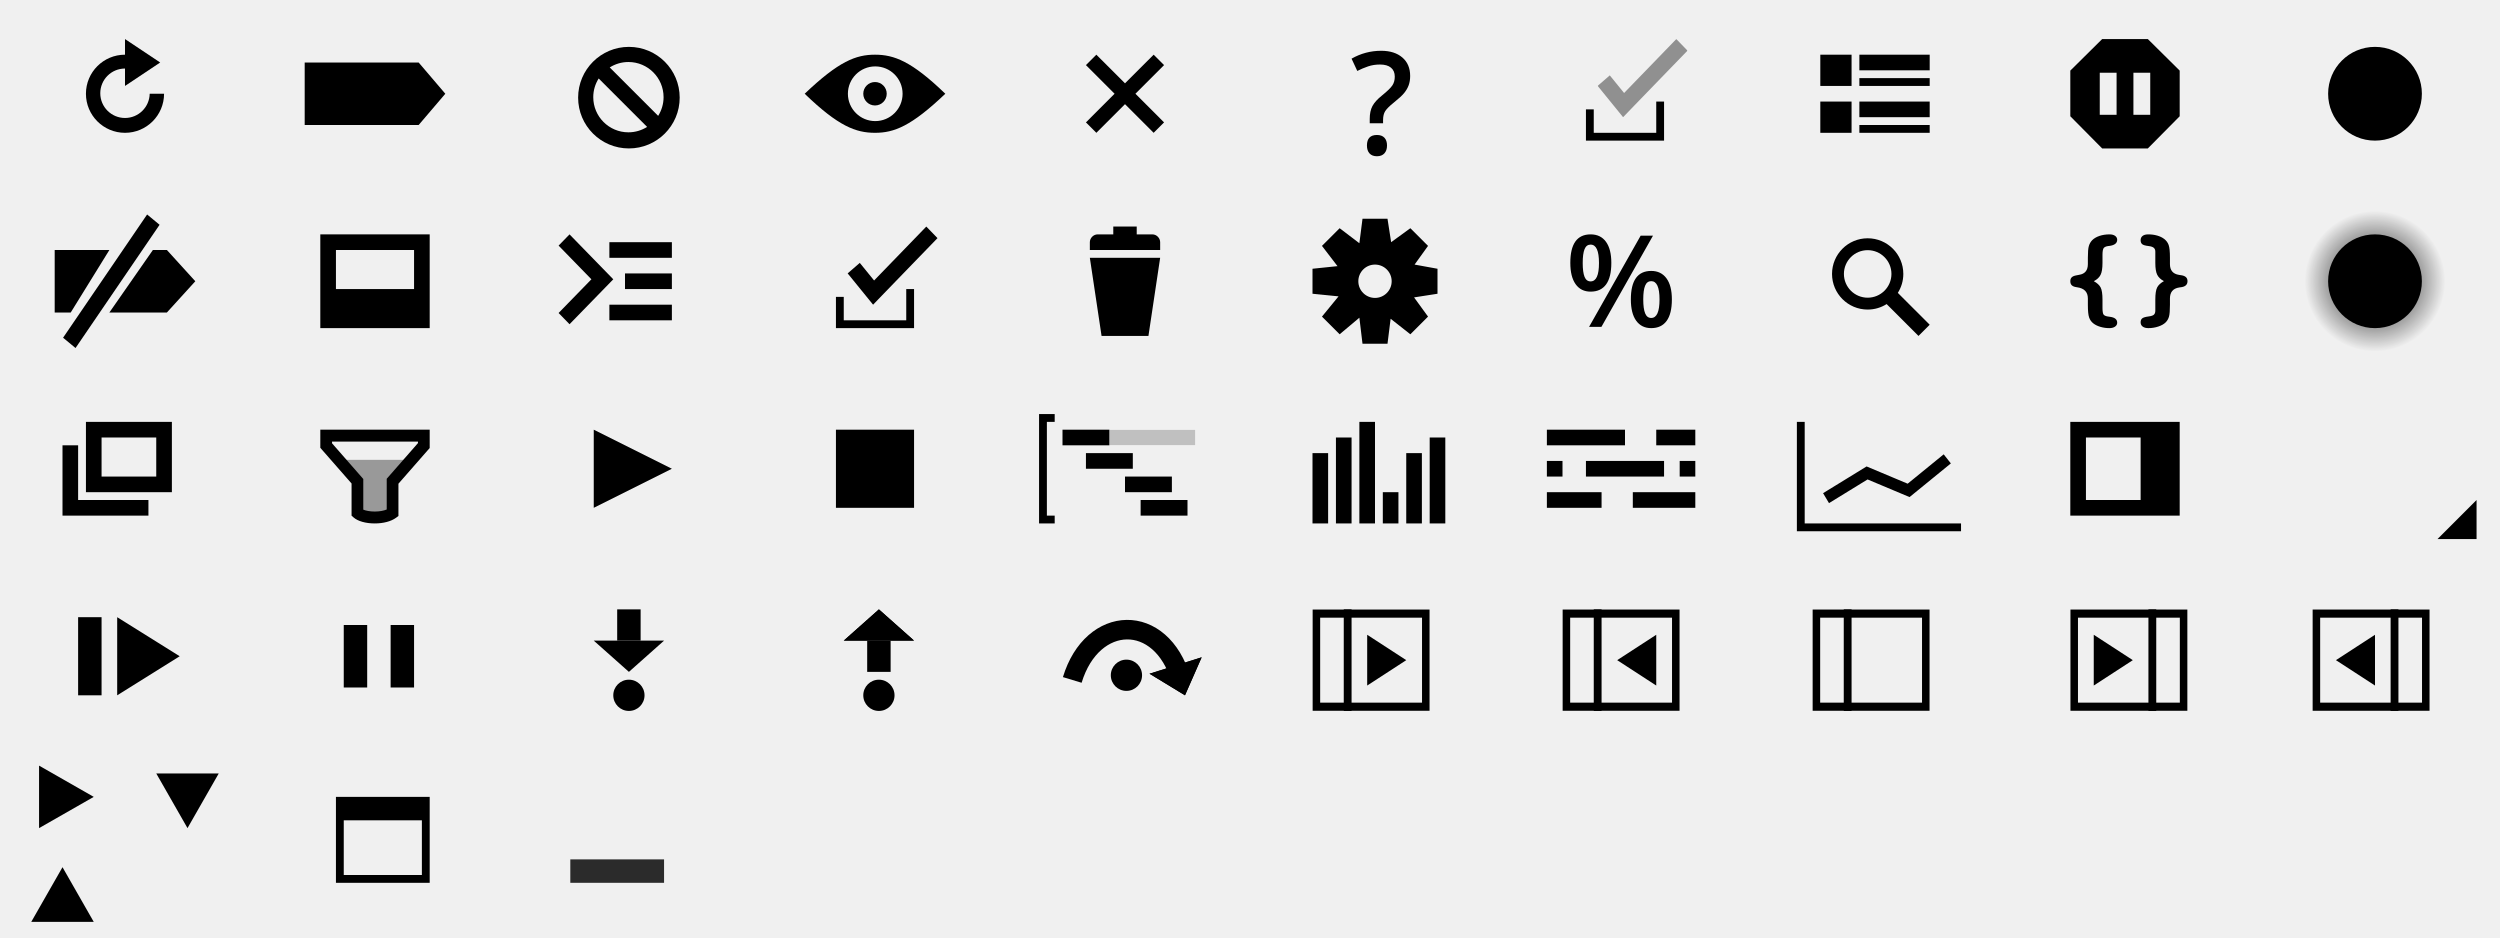
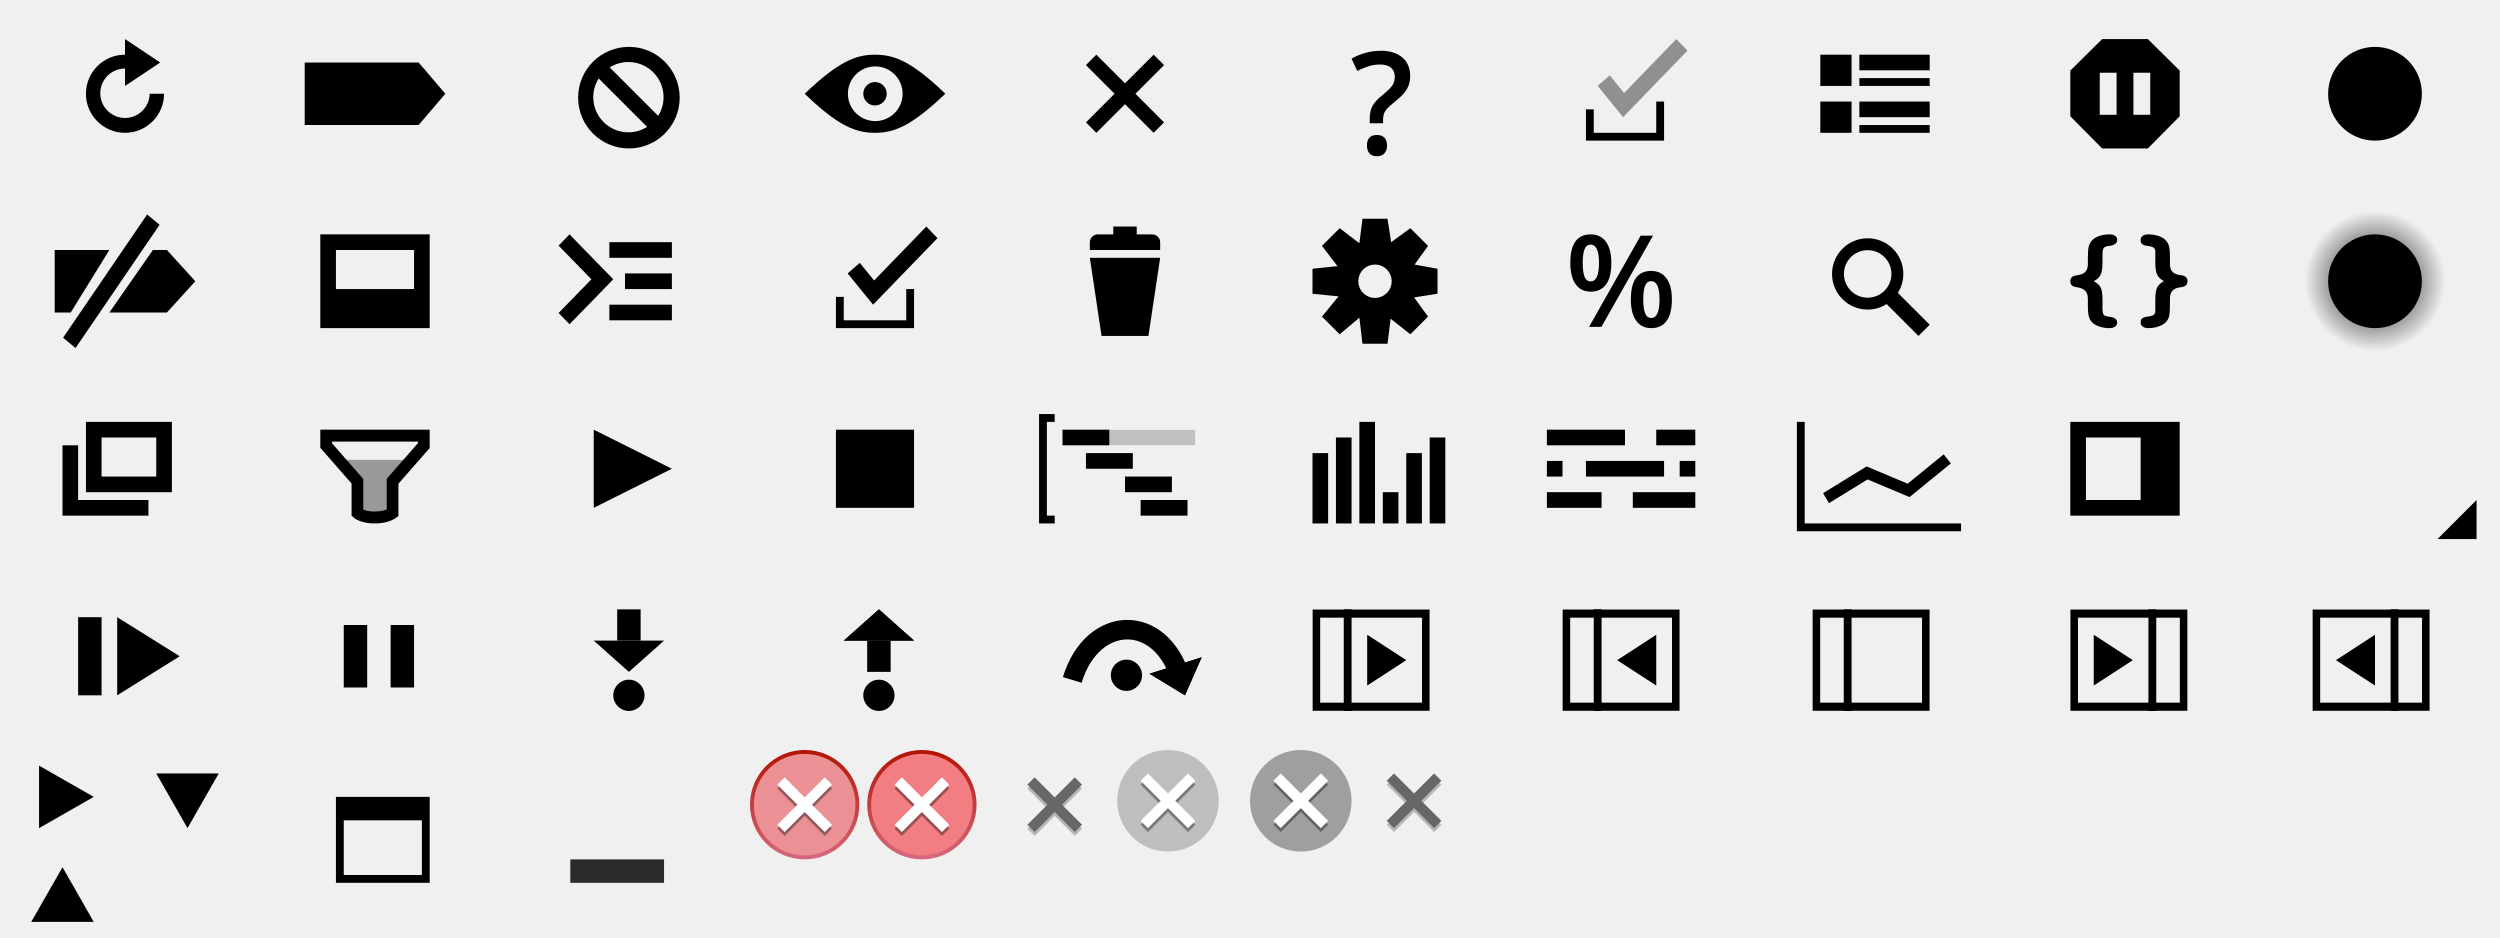
<svg xmlns="http://www.w3.org/2000/svg" xmlns:xlink="http://www.w3.org/1999/xlink" height="120" id="svg2" version="1.1" width="320" xml:space="preserve">
  <defs id="defs6">
+     <linearGradient id="linearGradient5093">
+       <stop style="stop-color:#000000;stop-opacity:1;" offset="0" id="stop5095" />
+       <stop style="stop-color:#5c5c5c;stop-opacity:1;" offset="1" id="stop5097" />
+     </linearGradient>
+     <linearGradient id="linearGradient5083">
+       <stop style="stop-color:#000000;stop-opacity:1;" offset="0" id="stop5085" />
+       <stop style="stop-color:#929292;stop-opacity:1;" offset="1" id="stop5087" />
+     </linearGradient>
+     <linearGradient id="linearGradient4925">
+       <stop style="stop-color:#ac1f10;stop-opacity:1;" offset="0" id="stop4927" />
+       <stop style="stop-color:#f48f84;stop-opacity:1;" offset="1" id="stop4929" />
+     </linearGradient>
+     <linearGradient id="linearGradient4827">
+       <stop id="stop4829" offset="0" style="stop-color:#d7687d;stop-opacity:1;" />
+       <stop id="stop4831" offset="1" style="stop-color:#b21402;stop-opacity:1;" />
+     </linearGradient>
+     <linearGradient id="linearGradient4643">
+       <stop style="stop-color:#d76f7d;stop-opacity:1;" offset="0" id="stop4645" />
+       <stop style="stop-color:#b21402;stop-opacity:1;" offset="1" id="stop4647" />
+     </linearGradient>
    <mask id="mask16" />
    <clipPath id="clipPath26">
      <path d="M 0,560 960,560 960,0 0,0 0,560 z" id="path28" />
    </clipPath>
    <clipPath id="clipPath34">
      <path d="m 160,296 16.125,0 0,-14 -16.125,0 0,14 z" id="path36" />
    </clipPath>
    <clipPath id="clipPath50">
      <path d="m 358,303 22,0 0,-4 -22,0 0,4 z" id="path52" />
    </clipPath>
    <clipPath id="clipPath64">
      <path d="m 484.867,399.559 22.705,0 0,-19.118 -22.705,0 0,19.118 z" id="path66" />
    </clipPath>
    <clipPath id="clipPath96">
      <path d="M 0,560 960,560 960,0 0,0 0,560 z" id="path98" />
    </clipPath>
    <clipPath id="clipPath200">
      <path d="m 662,341 c 0,-9.941 8.059,-18 18,-18 l 0,0 c 9.942,0 18,8.059 18,18 l 0,0 c 0,9.941 -8.058,18 -18,18 l 0,0 c -9.941,0 -18,-8.059 -18,-18" id="path202" />
    </clipPath>
    <radialGradient cx="0" cy="0" fx="0" fy="0" gradientTransform="matrix(17.9996,0,0,-17.9996,680,340.9995)" gradientUnits="userSpaceOnUse" id="radialGradient208" r="1" spreadMethod="pad">
      <stop id="stop210" offset="0" style="stop-color:#000000;stop-opacity:1" />
      <stop id="stop212" offset="1" style="stop-color:#000000;stop-opacity:0" />
    </radialGradient>
    <clipPath id="clipPath220">
      <path d="M 0,560 960,560 960,0 0,0 0,560 z" id="path222" />
    </clipPath>
    <radialGradient xlink:href="#radialGradient208" id="radialGradient3862" gradientUnits="userSpaceOnUse" gradientTransform="matrix(17.9996,0,0,-17.9996,680,340.9995)" spreadMethod="pad" cx="0" cy="0" fx="0" fy="0" r="1" />
    <radialGradient xlink:href="#radialGradient208" id="radialGradient6632" gradientUnits="userSpaceOnUse" gradientTransform="matrix(17.9996,0,0,-17.9996,680,340.9995)" spreadMethod="pad" cx="0" cy="0" fx="0" fy="0" r="1" />
    <radialGradient xlink:href="#radialGradient208" id="radialGradient6811" gradientUnits="userSpaceOnUse" gradientTransform="matrix(17.9996,0,0,-17.9996,680,340.9995)" spreadMethod="pad" cx="0" cy="0" fx="0" fy="0" r="1" />
+     <linearGradient xlink:href="#linearGradient4643" id="linearGradient4671" x1="0" y1="0" x2="24" y2="0" gradientUnits="userSpaceOnUse" gradientTransform="matrix(-1,0,0,-1,24,0)" />
+     <linearGradient xlink:href="#linearGradient4643" id="linearGradient4759" gradientUnits="userSpaceOnUse" gradientTransform="matrix(-1,0,0,-1,24,0)" x1="0" y1="0" x2="24" y2="0" />
+     <linearGradient xlink:href="#linearGradient4643" id="linearGradient4769" gradientUnits="userSpaceOnUse" gradientTransform="matrix(-1,0,0,-1,24,0)" x1="0" y1="0" x2="24" y2="0" />
+     <linearGradient xlink:href="#linearGradient4643" id="linearGradient4785" gradientUnits="userSpaceOnUse" gradientTransform="matrix(-1,0,0,-1,24,0)" x1="0" y1="0" x2="24" y2="0" />
+     <linearGradient xlink:href="#linearGradient4643" id="linearGradient4807" gradientUnits="userSpaceOnUse" gradientTransform="matrix(-1,0,0,-1,24,0)" x1="0" y1="0" x2="24" y2="0" />
+     <linearGradient xlink:href="#linearGradient4827" id="linearGradient4825" gradientUnits="userSpaceOnUse" gradientTransform="matrix(-1,0,0,-1,24,0)" x1="0" y1="0" x2="24" y2="0" />
+     <linearGradient xlink:href="#linearGradient4643" id="linearGradient4833" gradientUnits="userSpaceOnUse" gradientTransform="matrix(-1,0,0,-1,24,0)" x1="0" y1="0" x2="24" y2="0" />
+     <linearGradient xlink:href="#linearGradient4827" id="linearGradient4857" gradientUnits="userSpaceOnUse" gradientTransform="matrix(-1,0,0,-1,24,0)" x1="0" y1="0" x2="24" y2="0" />
+     <linearGradient xlink:href="#linearGradient4827" id="linearGradient4890" gradientUnits="userSpaceOnUse" gradientTransform="matrix(-1,0,0,-1,24,0)" x1="0" y1="0" x2="24" y2="0" />
+     <linearGradient xlink:href="#linearGradient4643" id="linearGradient4915" gradientUnits="userSpaceOnUse" gradientTransform="matrix(-1,0,0,-1,24,0)" x1="0" y1="0" x2="24" y2="0" />
+     <linearGradient xlink:href="#linearGradient4925" id="linearGradient4931" x1="0" y1="0" x2="24" y2="0" gradientUnits="userSpaceOnUse" />
+     <linearGradient xlink:href="#linearGradient4827" id="linearGradient4965" gradientUnits="userSpaceOnUse" gradientTransform="matrix(0,-0.5833333,-0.5833333,0,120,111)" x1="0" y1="0" x2="24" y2="0" />
+     <linearGradient xlink:href="#linearGradient4827" id="linearGradient4967" gradientUnits="userSpaceOnUse" gradientTransform="matrix(0,-0.5833333,-0.5833333,0,120,111)" x1="0" y1="0" x2="24" y2="0" />
+     <linearGradient xlink:href="#linearGradient4827" id="linearGradient5008" gradientUnits="userSpaceOnUse" gradientTransform="matrix(0,-0.5833333,-0.5833333,0,120,111)" x1="0" y1="0" x2="24" y2="0" />
+     <linearGradient xlink:href="#linearGradient4827" id="linearGradient5049" gradientUnits="userSpaceOnUse" gradientTransform="matrix(0,-0.5833333,-0.5833333,0,120,111)" x1="0" y1="0" x2="24" y2="0" />
+     <linearGradient xlink:href="#linearGradient5083" id="linearGradient5089" x1="113" y1="104" x2="127" y2="104" gradientUnits="userSpaceOnUse" />
+     <linearGradient xlink:href="#linearGradient5083" id="linearGradient5091" gradientUnits="userSpaceOnUse" x1="113" y1="104" x2="127" y2="104" />
+     <linearGradient xlink:href="#linearGradient5093" id="linearGradient5099" x1="113" y1="104" x2="127" y2="104" gradientUnits="userSpaceOnUse" />
+     <linearGradient xlink:href="#linearGradient5093" id="linearGradient5101" gradientUnits="userSpaceOnUse" x1="113" y1="104" x2="127" y2="104" />
+     <linearGradient xlink:href="#linearGradient4827" id="linearGradient5103" gradientUnits="userSpaceOnUse" gradientTransform="matrix(0,-0.5833333,-0.5833333,0,120,111)" x1="0" y1="0" x2="24" y2="0" />
+     <linearGradient xlink:href="#linearGradient4827" id="linearGradient5127" gradientUnits="userSpaceOnUse" gradientTransform="matrix(0,-0.5833333,-0.5833333,0,120,111)" x1="0" y1="0" x2="24" y2="0" />
  </defs>
  <g id="layer1" style="display:inline" transform="translate(0,-580)" />
  <g id="g12" transform="matrix(0.5002819,0,0,-0.5104134,-36.6808,258.1623)">
    <g transform="matrix(639.9198,0,0,143.982,72.03915,269.0097)" id="g14" />
  </g>
  <g id="g30" transform="matrix(0.5002819,0,0,-0.5104134,-36.01383,209.9123)">
    <g id="g32" />
    <g id="g38">
      <g style="opacity:0.5" id="g40" clip-path="url(#clipPath34)">
        <g transform="translate(160,296)" id="g42">
          <path style="fill:#424242;fill-opacity:1;fill-rule:nonzero;stroke:none" id="path44" d="m 0,0 4,-5 0,-9 8,0 0,9 4.125,5 L 0,0 z" />
        </g>
      </g>
    </g>
  </g>
  <g id="g60" transform="matrix(0.5065009,0,0,-0.5230946,-41.08555,214.0068)">
    <g id="g62" />
    <g id="g68">
      <g style="opacity:0.4" id="g70" clip-path="url(#clipPath64)">
        <g transform="translate(491.5488,386.3623)" id="g72">
          <path style="fill:#000000;fill-opacity:1;fill-rule:nonzero;stroke:none" id="path74" d="M 0,0 -3.618,4.311 -6.682,1.739 -0.254,-5.921 2.58,-3.076 16.023,10.367 13.195,13.196 0,0 z" />
        </g>
      </g>
    </g>
  </g>
  <path d="M 57,12 53.588,8 39,8 l 0,8 14.588,0" id="path78" style="fill:#000000;fill-opacity:1;fill-rule:nonzero;stroke:none" />
  <path d="M 25,36 21.362,32 19.57,32 14,40 21.362,40 25,36 z" id="path82" style="fill:#000000;fill-opacity:1;fill-rule:nonzero;stroke:none" />
  <path d="M 7,32 7,40 9.053,40 14,32 7,32 z" id="path86" style="fill:#000000;fill-opacity:1;fill-rule:nonzero;stroke:none" />
  <path d="M 9.668,44.547 8.074,43.228 18.831,27.453 20.426,28.772 9.668,44.547 z" id="path90" style="fill:#000000;fill-opacity:1;fill-rule:nonzero;stroke:none" />
  <g transform="matrix(0.5063291,0,0,-0.5063291,16,15.10127)" id="g100">
    <path style="fill:#000000;fill-opacity:1;fill-rule:nonzero;stroke:none" id="path102" d="m 0,0 c -3.452,0 -6.25,2.798 -6.25,6.25 0,3.452 2.798,6.25 6.25,6.25 L 0,16 c -5.454,0 -9.875,-4.421 -9.875,-9.875 0,-5.454 4.421,-9.875 9.875,-9.875 5.454,0 9.875,4.421 9.875,9.875 l -3.631,0 C 6.176,2.731 3.41,0 0,0" />
  </g>
  <g transform="matrix(0.4931507,0,0,-0.5303633,16,5)" id="g104">
    <path style="fill:#000000;fill-opacity:1;fill-rule:nonzero;stroke:none" id="path106" d="M 0,0 9.125,-5.657 0,-11.313" />
  </g>
  <path style="fill:#000000;fill-opacity:1;fill-rule:nonzero;stroke:none" id="path108" d="m 53,37 -10,0 0,-5 10,0 0,5 z m -12,5 14,0 0,-12 -14,0 0,12 z" />
  <g transform="matrix(0.5,0,0,-0.5,10,57)" id="g110">
    <path style="fill:#000000;fill-opacity:1;fill-rule:nonzero;stroke:none" id="path112" d="m 0,0 -4,0 0,-14 0,-4 4,0 18,0 0,4 -18,0 0,14 z" />
  </g>
  <path style="fill:#000000;fill-opacity:1;fill-rule:nonzero;stroke:none" id="path114" d="m 13,56 7,0 0,5 -7,0 0,-5 z m 7,-2 -7,0 -2,0 0,2 0,5 0,2 2,0 7,0 2,0 0,-2 0,-5 0,-2 -2,0 z" />
  <path style="fill:#000000;fill-opacity:1;fill-rule:nonzero;stroke:none" id="path116" d="m 86,33 -8,0 0,-2 8,0 0,2 z" />
  <g transform="matrix(0.4949445,0,0,-0.5082423,71.5,31.43731)" id="g118">
    <path style="fill:#000000;fill-opacity:1;fill-rule:nonzero;stroke:none" id="path120" d="M 0,0 8.485,-8.485 0,-16.971 l 2.829,-2.828 8.485,8.485 2.829,2.829 -2.829,2.828 L 2.829,2.828 0,0 z" />
  </g>
  <path style="fill:#000000;fill-opacity:1;fill-rule:nonzero;stroke:none" id="path122" d="m 86,37 -6,0 0,-2 6,0 0,2 z" />
  <path style="fill:#000000;fill-opacity:1;fill-rule:nonzero;stroke:none" id="path124" d="m 86,41 -8,0 0,-2 8,0 0,2 z" />
  <g transform="matrix(0.5,0,0,-0.5,80.4375,16.9375)" id="g126">
    <path style="fill:#000000;fill-opacity:1;fill-rule:nonzero;stroke:none" id="path128" d="m 0,0 c -4.97,0 -9,4.03 -9,9 0,1.76 0.513,3.397 1.387,4.785 L 4.785,1.387 C 3.397,0.513 1.76,0 0,0 M 9,9 C 9,7.24 8.487,5.603 7.613,4.215 L -4.785,16.613 C -3.397,17.487 -1.76,18 0,18 4.97,18 9,13.97 9,9 M 0.125,21.875 c -7.18,0 -13,-5.82 -13,-13 0,-7.18 5.82,-13 13,-13 7.18,0 13,5.82 13,13 0,7.18 -5.82,13 -13,13" />
  </g>
  <path style="fill:#000000;fill-opacity:1;fill-rule:nonzero;stroke:none" id="path130" d="m 117,65 -10,0 0,-10 10,0 0,10 z" />
  <g transform="matrix(0.5,0,0,-0.5,116,37)" id="g132">
    <path style="fill:#000000;fill-opacity:1;fill-rule:nonzero;stroke:none" id="path134" d="m 0,0 0,-8 -16,0 0,6 -2,0 0,-6 0,-2 2,0 18,0 0,2 0,8 -2,0 z" />
  </g>
  <g transform="matrix(0.5064741,0,0,-0.5230946,111.8843,35.90276)" id="g136">
    <path style="fill:#000000;fill-opacity:1;fill-rule:nonzero;stroke:none" id="path138" d="m 0,0 -3.618,4.311 -3.064,-2.572 6.428,-7.66 2.835,2.845 13.443,13.443 -2.828,2.829 L 0,0 z" />
  </g>
  <g transform="matrix(0.471409,0,0,-0.471409,149,8.33314)" id="g140">
    <path style="fill:#000000;fill-opacity:1;fill-rule:nonzero;stroke:none" id="path142" d="M 0,0 -2.828,2.828 -10.606,-4.95 -18.385,2.828 -21.213,0 l 7.778,-7.778 -7.778,-7.779 2.828,-2.828 7.779,7.779 7.778,-7.779 L 0,-15.557 -7.778,-7.778 0,0 z" />
  </g>
  <g transform="matrix(0.5,0,0,-0.5075713,46.5,65.23466)" id="g144">
    <path style="fill:#000000;fill-opacity:1;fill-rule:nonzero;stroke:none" id="path146" d="m 0,0 c 0.639,-0.265 1.688,-0.478 2.933,-0.478 1.183,0 2.288,0.192 3.067,0.519 l 0,7.744 8,9 0,0.379 -22,0 0,-0.43 8,-9 L 0,0 z m 2.933,-3.478 c -2.31,0 -4.336,0.565 -5.42,1.512 L -3,-1.518 l 0,8.111 -8,9 0,4.571 28,0 0,-4.622 -8,-9 L 9,-1.601 8.381,-2.05 C 7.132,-2.958 5.146,-3.478 2.933,-3.478" />
  </g>
  <g transform="matrix(0.5263158,0,0,-0.5058169,86,60)" id="g148">
    <path style="fill:#000000;fill-opacity:1;fill-rule:nonzero;stroke:none" id="path150" d="m 0,0 -19,9.885 0,-19.77" />
  </g>
  <g id="g4283" transform="matrix(0.5,0,0,0.5,0,-1)">
    <g transform="matrix(1,0,0,-1,-74.00003,415)" id="g46">
      <g id="g48" />
      <g id="g54">
        <g clip-path="url(#clipPath50)" id="g56" style="opacity:0.2">
          <path d="m 380,299 -22,0 0,4 22,0 0,-4 z" id="path58" style="fill:#000000;fill-opacity:1;fill-rule:nonzero;stroke:none" />
        </g>
      </g>
    </g>
    <g id="g152" transform="matrix(1,0,0,-1,270,110)">
      <path d="m 0,0 0,2 -2,0 -2,0 0,-2 0,-24 0,-2 2,0 2,0 0,2 -2,0 0,24 2,0 z" id="path154" style="fill:#000000;fill-opacity:1;fill-rule:nonzero;stroke:none" />
    </g>
    <path d="M 284,116 272,116 l 0,-4 12,0 0,4 z" id="path156" style="fill:#000000;fill-opacity:1;fill-rule:nonzero;stroke:none" />
    <path d="M 290,122 278,122 l 0,-4 12,0 0,4 z" id="path158" style="fill:#000000;fill-opacity:1;fill-rule:nonzero;stroke:none" />
    <path d="m 300,128 -12,0 0,-4 12,0 0,4 z" id="path160" style="fill:#000000;fill-opacity:1;fill-rule:nonzero;stroke:none" />
    <path d="m 304,134 -12,0 0,-4 12,0 0,4 z" id="path162" style="fill:#000000;fill-opacity:1;fill-rule:nonzero;stroke:none" />
  </g>
  <g id="g4275" transform="scale(0.5,0.5)">
    <path d="M 340,134 336,134 l 0,-18 4,0 0,18 z" id="path164" style="fill:#000000;fill-opacity:1;fill-rule:nonzero;stroke:none" />
    <path d="m 346,134 -4,0 0,-22 4,0 0,22 z" id="path166" style="fill:#000000;fill-opacity:1;fill-rule:nonzero;stroke:none" />
    <path d="m 352,134 -4,0 0,-26 4,0 0,26 z" id="path168" style="fill:#000000;fill-opacity:1;fill-rule:nonzero;stroke:none" />
    <path d="m 358,134 -4,0 0,-8 4,0 0,8 z" id="path170" style="fill:#000000;fill-opacity:1;fill-rule:nonzero;stroke:none" />
    <path d="M 364,134 360,134 l 0,-18 4,0 0,18 z" id="path172" style="fill:#000000;fill-opacity:1;fill-rule:nonzero;stroke:none" />
    <path d="m 370,134 -4,0 0,-22 4,0 0,22 z" id="path174" style="fill:#000000;fill-opacity:1;fill-rule:nonzero;stroke:none" />
  </g>
  <g id="g4266" transform="scale(0.5,0.5)">
    <path d="m 416,114 -20,0 0,-4 20,0 0,4 z" id="path176" style="fill:#000000;fill-opacity:1;fill-rule:nonzero;stroke:none" />
    <path d="m 434,114 -10,0 0,-4 10,0 0,4 z" id="path178" style="fill:#000000;fill-opacity:1;fill-rule:nonzero;stroke:none" />
    <path d="m 400,122 -4,0 0,-4 4,0 0,4 z" id="path180" style="fill:#000000;fill-opacity:1;fill-rule:nonzero;stroke:none" />
    <path d="m 426,122 -20,0 0,-4 20,0 0,4 z" id="path182" style="fill:#000000;fill-opacity:1;fill-rule:nonzero;stroke:none" />
    <path d="m 434,122 -4,0 0,-4 4,0 0,4 z" id="path184" style="fill:#000000;fill-opacity:1;fill-rule:nonzero;stroke:none" />
    <path d="m 410,130 -14,0 0,-4 14,0 0,4 z" id="path186" style="fill:#000000;fill-opacity:1;fill-rule:nonzero;stroke:none" />
    <path d="m 434,130 -16,0 0,-4 16,0 0,4 z" id="path188" style="fill:#000000;fill-opacity:1;fill-rule:nonzero;stroke:none" />
  </g>
  <path style="fill:#000000;fill-opacity:1;fill-rule:nonzero;stroke:none" id="path190" d="m 274,64 -7,0 0,-8 7,0 0,8 z m -9,2 14,0 0,-12 -14,0 0,12 z" />
  <g transform="matrix(0.5,0,0,-0.5,298,12)" id="g192">
    <path style="fill:#000000;fill-opacity:1;fill-rule:nonzero;stroke:none" id="path194" d="m 0,0 c 0,-6.627 5.372,-12 12,-12 6.628,0 12,5.373 12,12 C 24,6.627 18.628,12 12,12 5.372,12 0,6.627 0,0" />
  </g>
  <g clip-path="url(#clipPath200)" id="g198" transform="matrix(0.5,0,0,-0.5,-36,206.5)" style="fill-rule:nonzero">
    <g id="g204" style="fill-rule:nonzero">
      <g id="g206" style="fill-rule:nonzero">
        <path d="m 662,341 c 0,-9.941 8.059,-18 18,-18 l 0,0 c 9.942,0 18,8.059 18,18 l 0,0 c 0,9.941 -8.058,18 -18,18 l 0,0 c -9.941,0 -18,-8.059 -18,-18" id="path214" style="fill:url(#radialGradient6811);fill-rule:nonzero;stroke:none" />
      </g>
    </g>
  </g>
  <g transform="matrix(0.5,0,0,-0.5,298,36)" id="g224">
    <path style="fill:#000000;fill-opacity:1;fill-rule:nonzero;stroke:none" id="path226" d="m 0,0 c 0,-6.627 5.372,-12 12,-12 6.628,0 12,5.373 12,12 C 24,6.627 18.628,12 12,12 5.372,12 0,6.627 0,0" />
  </g>
  <g transform="matrix(0.5069554,0,0,-0.5069554,239.0626,38.10433)" id="g228">
    <path style="fill:#000000;fill-opacity:1;fill-rule:nonzero;stroke:none" id="path230" d="m 0,0 c -3.313,0 -6,2.686 -6,6 0,3.314 2.687,6 6,6 C 3.313,12 6,9.314 6,6 6,2.686 3.313,0 0,0 M 15.657,-6.829 7.613,1.215 C 8.487,2.603 9,4.24 9,6 c 0,4.971 -4.029,9 -9,9 -4.971,0 -9,-4.029 -9,-9 0,-4.971 4.029,-9 9,-9 1.761,0 3.397,0.513 4.785,1.387 l 8.043,-8.044 2.829,2.828 z" />
  </g>
  <g transform="matrix(0.4887471,0,0,-0.4965204,233.7329,63.76329)" id="g232">
    <path style="fill:none;stroke:#000000;stroke-width:3;stroke-linecap:butt;stroke-linejoin:miter;stroke-miterlimit:10;stroke-opacity:1;stroke-dasharray:none" id="path234" d="M 0,0 10.75,6.5 21.625,2 31.75,10.125" />
  </g>
  <g transform="matrix(0.5002819,0,0,-0.5,231.0006,67)" id="g236">
    <path style="fill:#000000;fill-opacity:1;fill-rule:nonzero;stroke:none" id="path238" d="m 0,0 0,26 -2,0 0,-28 1,0 1,0 40,0 0,2 -40,0 z" />
  </g>
  <g id="g4258" transform="scale(0.5,0.5)">
    <path d="m 474,22 -8,0 0,-8 8,0 0,8 z" id="path240" style="fill:#000000;fill-opacity:1;fill-rule:nonzero;stroke:none" />
    <path d="m 494,18 -18,0 0,-4 18,0 0,4 z" id="path242" style="fill:#000000;fill-opacity:1;fill-rule:nonzero;stroke:none" />
    <path d="m 494,22 -18,0 0,-2 18,0 0,2 z" id="path244" style="fill:#000000;fill-opacity:1;fill-rule:nonzero;stroke:none" />
    <path d="m 494,30 -18,0 0,-4 18,0 L 494,30 z" id="path246" style="fill:#000000;fill-opacity:1;fill-rule:nonzero;stroke:none" />
    <path d="m 474,34 -8,0 0,-8 8,0 L 474,34 z" id="path248" style="fill:#000000;fill-opacity:1;fill-rule:nonzero;stroke:none" />
    <path d="m 494,34 -18,0 0,-2 18,0 0,2 z" id="path250" style="fill:#000000;fill-opacity:1;fill-rule:nonzero;stroke:none" />
  </g>
  <g transform="matrix(0.5333334,0,0,-0.5333334,176,38.13333)" id="g252">
    <path style="fill:#000000;fill-opacity:1;fill-rule:nonzero;stroke:none" id="path254" d="M 0,0 C -2.209,0 -4,1.791 -4,4 -4,6.209 -2.209,8 0,8 2.209,8 4,6.209 4,4 4,1.791 2.209,0 0,0 M 15,7 9.5,8 12.728,12.485 8.485,16.728 3.875,13.375 3,19 -3,19 -3.75,13.125 -8.485,16.728 -12.728,12.485 -9,7.625 -15,7 l 0,-6 6.25,-0.625 -3.978,-4.86 4.243,-4.243 4.735,3.978 0.75,-6.25 6,0 0.75,6 4.735,-3.728 4.243,4.243 L 9.375,0.125 15,1 15,7 z" />
  </g>
  <g transform="matrix(0.4905809,0,0,-0.5028495,174.9687,18.62521)" id="g256">
    <path style="fill:#000000;fill-opacity:1;fill-rule:nonzero;stroke:none" id="path258" d="M 0,0 C 0,1.788 0.87,2.682 2.61,2.682 3.462,2.682 4.114,2.448 4.563,1.979 5.013,1.513 5.238,0.853 5.238,0 5.238,-0.84 5.009,-1.506 4.555,-1.998 4.099,-2.488 3.45,-2.734 2.61,-2.734 1.77,-2.734 1.124,-2.495 0.674,-2.015 0.225,-1.536 0,-0.863 0,0 m 0.728,5.665 0,1.135 c 0,1.303 0.237,2.386 0.71,3.25 0.474,0.865 1.303,1.758 2.486,2.681 1.409,1.113 2.317,1.977 2.726,2.593 0.408,0.615 0.611,1.349 0.611,2.202 0,0.993 -0.331,1.757 -0.994,2.289 -0.662,0.535 -1.615,0.8 -2.858,0.8 -1.125,0 -2.166,-0.16 -3.125,-0.48 -0.958,-0.32 -1.894,-0.704 -2.806,-1.154 l -1.491,3.125 c 2.403,1.338 4.978,2.007 7.724,2.007 2.32,0 4.16,-0.569 5.521,-1.705 1.362,-1.136 2.043,-2.704 2.043,-4.705 0,-0.888 -0.13,-1.678 -0.39,-2.37 C 10.624,14.64 10.229,13.979 9.703,13.353 9.177,12.725 8.268,11.909 6.978,10.902 5.876,10.038 5.14,9.322 4.767,8.754 4.394,8.186 4.207,7.422 4.207,6.464 l 0,-0.799 -3.479,0 z" />
  </g>
  <g transform="matrix(0.4940336,0,0,-0.4845548,210.3362,38.32707)" id="g260">
    <path style="fill:#000000;fill-opacity:1;fill-rule:nonzero;stroke:none" id="path262" d="m 0,0 c 0,-1.637 0.163,-2.862 0.487,-3.674 0.324,-0.813 0.848,-1.22 1.574,-1.22 1.438,0 2.157,1.631 2.157,4.894 0,3.218 -0.719,4.828 -2.157,4.828 C 1.335,4.828 0.811,4.432 0.487,3.642 0.163,2.851 0,1.637 0,0 m 7.416,0 c 0,-2.526 -0.457,-4.421 -1.369,-5.685 -0.911,-1.263 -2.24,-1.895 -3.986,-1.895 -1.67,0 -2.966,0.651 -3.889,1.953 -0.923,1.301 -1.385,3.177 -1.385,5.627 0,5.02 1.758,7.53 5.274,7.53 1.691,0 3.006,-0.648 3.946,-1.945 C 6.946,4.29 7.416,2.427 7.416,0 M 2.521,16.839 -10.84,-7.25 l -3.198,0 13.364,24.089 3.195,0 z M -15.686,9.622 c 0,-1.637 0.16,-2.855 0.478,-3.658 0.319,-0.801 0.841,-1.202 1.566,-1.202 1.451,0 2.174,1.619 2.174,4.86 0,3.241 -0.723,4.861 -2.174,4.861 -0.725,0 -1.247,-0.4 -1.566,-1.203 -0.318,-0.801 -0.478,-2.021 -0.478,-3.658 m 7.416,0.033 c 0,-2.526 -0.454,-4.424 -1.36,-5.692 -0.906,-1.27 -2.243,-1.904 -4.012,-1.904 -1.67,0 -2.964,0.656 -3.881,1.969 -0.917,1.313 -1.375,3.189 -1.375,5.627 0,5.02 1.752,7.53 5.256,7.53 1.725,0 3.05,-0.651 3.979,-1.952 0.928,-1.302 1.393,-3.161 1.393,-5.578" />
  </g>
  <g transform="matrix(0.5991612,0,0,-0.5,268.009,35.993)" id="g264">
    <path style="fill:#000000;fill-opacity:1;fill-rule:nonzero;stroke:none" id="path266" d="m 0,0 c 0.7,-0.458 1.185,-0.989 1.452,-1.596 0.268,-0.607 0.4,-1.653 0.4,-3.136 l 0,-2.039 c 0,-0.937 0.077,-1.526 0.231,-1.768 0.153,-0.24 0.443,-0.404 0.871,-0.489 0.104,-0.027 0.256,-0.055 0.461,-0.082 1.051,-0.154 1.577,-0.659 1.577,-1.514 0,-0.418 -0.153,-0.753 -0.459,-1.008 -0.305,-0.255 -0.713,-0.382 -1.221,-0.382 -0.65,0 -1.277,0.106 -1.883,0.317 -0.607,0.212 -1.109,0.502 -1.507,0.871 -0.435,0.395 -0.743,0.907 -0.923,1.533 -0.182,0.626 -0.271,1.698 -0.271,3.218 l 0,1.644 c 0,1.667 -0.768,2.625 -2.306,2.875 -0.066,0.019 -0.111,0.028 -0.139,0.028 -0.444,0.074 -0.772,0.234 -0.986,0.477 -0.214,0.242 -0.319,0.593 -0.319,1.051 0,0.402 0.089,0.719 0.271,0.953 0.18,0.234 0.47,0.402 0.868,0.505 0.176,0.056 0.43,0.116 0.764,0.18 1.23,0.23 1.847,1.144 1.847,2.74 l 0,1.647 c 0,1.413 0.068,2.405 0.209,2.973 0.137,0.569 0.374,1.065 0.708,1.49 0.388,0.472 0.909,0.84 1.561,1.103 0.654,0.263 1.373,0.395 2.16,0.395 0.49,0 0.885,-0.128 1.182,-0.382 0.295,-0.255 0.444,-0.59 0.444,-1.007 0,-0.87 -0.563,-1.394 -1.688,-1.57 C 3.2,9.019 3.127,9.009 3.08,9 2.615,8.926 2.295,8.757 2.118,8.495 1.941,8.231 1.852,7.634 1.852,6.703 l 0,-2.035 C 1.852,3.279 1.714,2.26 1.437,1.611 1.161,0.963 0.682,0.426 0,0" />
  </g>
  <g transform="matrix(0.5990416,0,0,-0.5,276.9826,35.986)" id="g268">
    <path style="fill:#000000;fill-opacity:1;fill-rule:nonzero;stroke:none" id="path270" d="m 0,0 c -0.674,0.425 -1.147,0.961 -1.425,1.608 -0.276,0.647 -0.414,1.664 -0.414,3.051 l 0,2.018 0,0.88 c 0,0.43 -0.112,0.757 -0.336,0.982 -0.222,0.224 -0.595,0.374 -1.115,0.446 -0.679,0.094 -1.13,0.253 -1.353,0.477 -0.224,0.225 -0.336,0.566 -0.336,1.023 0,0.468 0.142,0.832 0.424,1.094 0.283,0.262 0.683,0.393 1.202,0.393 0.685,0 1.325,-0.102 1.916,-0.306 0.593,-0.204 1.088,-0.49 1.487,-0.86 C 0.504,10.39 0.822,9.874 1.008,9.259 1.193,8.644 1.285,7.559 1.285,6.005 l 0,-1.635 C 1.285,2.777 1.921,1.856 3.188,1.609 3.494,1.563 3.729,1.517 3.896,1.472 4.285,1.368 4.572,1.196 4.759,0.956 4.943,0.715 5.037,0.396 5.037,0 5.037,-0.415 4.938,-0.748 4.744,-0.999 4.55,-1.248 4.259,-1.42 3.869,-1.515 3.721,-1.542 3.512,-1.579 3.244,-1.626 1.938,-1.875 1.285,-2.815 1.285,-4.445 l 0,-1.611 c 0,-1.463 -0.068,-2.48 -0.207,-3.048 -0.14,-0.57 -0.375,-1.054 -0.709,-1.452 -0.362,-0.435 -0.882,-0.789 -1.562,-1.063 -0.681,-0.273 -1.392,-0.409 -2.133,-0.409 -0.518,0 -0.923,0.131 -1.215,0.396 -0.292,0.263 -0.438,0.631 -0.438,1.104 0,0.435 0.11,0.763 0.329,0.986 0.218,0.222 0.671,0.389 1.36,0.5 0.566,0.083 0.95,0.236 1.15,0.458 0.201,0.223 0.301,0.579 0.301,1.069 l 0,0.737 0,2.055 c 0,1.481 0.133,2.525 0.401,3.13 C -1.171,-0.988 -0.691,-0.457 0,0" />
  </g>
  <path style="fill:#000000;fill-opacity:1;fill-rule:nonzero;stroke:none" id="path272" d="m 275.231,14.692 -2.154,0 0,-5.385 2.154,0 0,5.385 z m -4.308,0 -2.154,0 0,-5.385 2.154,0 0,5.385 z M 274.923,5 269.077,5 265,9.038 265,14.882 269.077,19 274.923,19 279,14.882 279,9.038 274.923,5 z" />
  <g transform="matrix(0.5000139,0,0,-0.5,112.0312,15.5)" id="g274">
    <path style="fill:#000000;fill-opacity:1;fill-rule:nonzero;stroke:none" id="path276" d="m 0,0 c -3.866,0 -7,3.134 -7,7 0,3.866 3.134,7 7,7 C 3.866,14 7,10.866 7,7 7,3.134 3.866,0 0,0 m -0.062,17 c -4.875,0 -9.251,-1.667 -18,-10 8.624,-8.333 13.125,-10 18,-10 4.874,0 9.25,1.667 17.999,10 C 9.313,15.333 4.812,17 -0.062,17" />
  </g>
  <g transform="matrix(0.5,0,0,-0.5,110.5,12)" id="g278">
    <path style="fill:#000000;fill-opacity:1;fill-rule:nonzero;stroke:none" id="path280" d="M 0,0 C 0,-1.657 1.343,-3 3,-3 4.657,-3 6,-1.657 6,0 6,1.657 4.657,3 3,3 1.343,3 0,1.657 0,0" />
  </g>
  <g transform="matrix(0.5,0,0,-0.5,139.5,33)" id="g282">
    <path style="fill:#000000;fill-opacity:1;fill-rule:nonzero;stroke:none" id="path284" d="M 0,0 18,0 15,-20 3,-20" />
  </g>
  <g transform="matrix(0.5,0,0,-0.5,147.5,30)" id="g286">
    <path style="fill:#000000;fill-opacity:1;fill-rule:nonzero;stroke:none" id="path288" d="m 0,0 -4,0 0,2 -6,0 0,-2 -4,0 c -1.104,0 -2,-0.964 -2,-2 l 0,-2 2,0 14,0 2,0 0,2 C 2,-0.964 1.104,0 0,0" />
  </g>
  <g transform="matrix(0.5,0,0,-0.5,317,69)" id="g290">
    <path style="fill:#000000;fill-opacity:1;fill-rule:nonzero;stroke:none" id="path292" d="M 0,0 0,10 -10,0 0,0 z" />
  </g>
  <g transform="matrix(0.5,0,0,-0.5,212,13)" id="g294">
    <path style="fill:#000000;fill-opacity:1;fill-rule:nonzero;stroke:none" id="path296" d="m 0,0 0,-8 -16,0 0,6 -2,0 0,-6 0,-2 2.428,0 L 2,-10 2,-8 2,0 0,0 z" />
  </g>
  <g id="g3120" transform="matrix(0.5,0,0,0.5,2,0)">
    <g transform="matrix(0.8421053,0,0,-1.011634,42,168)" id="g3114">
      <path style="fill:#000000;fill-opacity:1;fill-rule:nonzero;stroke:none" id="path3116" d="m 0,0 -19,9.885 0,-19.77" />
    </g>
    <path style="fill:#000000;fill-opacity:1;fill-rule:nonzero;stroke:none" id="path3118" d="m 22,178 -6,0 0,-20 6,0 0,20 z" />
  </g>
  <g id="g4303" transform="matrix(0.5,0,0,0.5,1,-1)">
    <path d="m 92,178 -6,0 0,-16 6,0 0,16 z" id="path3127" style="fill:#000000;fill-opacity:1;fill-rule:nonzero;stroke:none" />
    <path style="fill:#000000;fill-opacity:1;fill-rule:nonzero;stroke:none" id="path3129" d="m 104,178 -6,0 0,-16 6,0 0,16 z" />
  </g>
  <g id="g4323" transform="scale(0.5,0.5)">
    <g transform="matrix(0.3333333,0,0,-0.3333333,157,178)" id="g3310">
      <path style="fill:#000000;fill-opacity:1;fill-rule:nonzero;stroke:none" id="path3312" d="m 0,0 c 0,-6.627 5.372,-12 12,-12 6.628,0 12,5.373 12,12 C 24,6.627 18.628,12 12,12 5.372,12 0,6.627 0,0" />
    </g>
    <g id="g4318">
      <g id="g3314" transform="matrix(0,0.4210526,0.9104704,0,161,172)">
        <path d="m 0,0 -19,9.885 0,-19.77" id="path3316" style="fill:#000000;fill-opacity:1;fill-rule:nonzero;stroke:none" />
      </g>
      <path d="m 164,164 -6,0 0,-8 6,0 0,8 z" id="path3318" style="fill:#000000;fill-opacity:1;fill-rule:nonzero;stroke:none" />
    </g>
  </g>
  <g id="g4363" transform="scale(0.5,0.5)">
    <g id="g4333" transform="matrix(0.3333333,0,0,-0.3333333,221,178)">
      <path d="m 0,0 c 0,-6.627 5.372,-12 12,-12 6.628,0 12,5.373 12,12 C 24,6.627 18.628,12 12,12 5.372,12 0,6.627 0,0" id="path4335" style="fill:#000000;fill-opacity:1;fill-rule:nonzero;stroke:none" />
    </g>
    <g id="g4339" transform="matrix(0,-0.4210526,0.9104704,0,225,156)">
      <path d="m 0,0 -19,9.885 0,-19.77" id="path4341" style="fill:#000000;fill-opacity:1;fill-rule:nonzero;stroke:none" />
      <path style="fill:#000000;fill-opacity:1;fill-rule:nonzero;stroke:none" id="path4351" d="m 0,0 -19,9.885 0,-19.77" />
    </g>
    <path d="m 228,164 -6,0 0,8 6,0 0,-8 z" id="path4343" style="fill:#000000;fill-opacity:1;fill-rule:nonzero;stroke:none" />
  </g>
  <g id="g4371" transform="matrix(0.5,0,0,0.5,-0.371325,0.98892)">
    <g transform="matrix(0.3333333,0,0,-0.3333333,285.1097,172.0903)" id="g3386">
      <path style="fill:#000000;fill-opacity:1;fill-rule:nonzero;stroke:none" id="path3388" d="m -9.6000008e-8,3.6 c 0,-6.627 5.372,-12 12,-12 6.628,0 12,5.373 12,12 C 24,10.227 18.628,15.6 12,15.6 5.372,15.6 -9.6000008e-8,10.227 -9.6000008e-8,3.6" />
    </g>
    <path id="path3400" d="m 275.243,172.086 c 5.106,-16.863 22.806,-17.457 27.876,0" style="fill:none;stroke:#000000;stroke-width:5;stroke-linecap:butt;stroke-linejoin:miter;stroke-miterlimit:4;stroke-opacity:1;stroke-dasharray:none" />
    <g transform="matrix(0.126501,0.4016003,-0.6754279,0.2127546,304.0953,176.0222)" id="g4357">
      <path style="fill:#000000;fill-opacity:1;fill-rule:nonzero;stroke:none" id="path4359" d="m 0,0 -19,9.885 0,-19.77" />
      <path d="m 0,0 -19,9.885 0,-19.77" id="path4361" style="fill:#000000;fill-opacity:1;fill-rule:nonzero;stroke:none" />
    </g>
  </g>
  <g id="g4389" transform="matrix(0.3684211,0,0,-0.4046535,12,102)">
    <path d="m 0,0 -19,9.885 0,-19.77" id="path4391" style="fill:#000000;fill-opacity:1;fill-rule:nonzero;stroke:none" />
  </g>
  <g transform="matrix(0,0.3684211,0.4046535,0,24,106)" id="g4393">
    <path style="fill:#000000;fill-opacity:1;fill-rule:nonzero;stroke:none" id="path4395" d="m 0,0 -19,9.885 0,-19.77" />
  </g>
  <g id="g4397" transform="matrix(0,-0.3684211,0.4046535,0,8,111)">
    <path d="m 0,0 -19,9.885 0,-19.77" id="path4399" style="fill:#000000;fill-opacity:1;fill-rule:nonzero;stroke:none" />
  </g>
  <path d="m 54,105 0,7 -10,0 0,-7 z m 1,8 0,-11 -12,0 0,11 z" id="path4987" style="fill:#000000;fill-opacity:1;fill-rule:nonzero;stroke:none" />
  <rect style="opacity:0.819;fill:#000000;fill-opacity:1;fill-rule:nonzero;stroke:none" id="rect4991" width="12" height="3" x="73" y="110" ry="0" />
  <g id="g6865" transform="matrix(1,0,0,1.083307,0,-7.580933)">
    <g transform="matrix(0.9994799,0,0,0.999343,0.09079898,0.05570112)" id="g6857">
      <g id="g6850">
        <g transform="matrix(0.4968073,0,0,0.4959427,1.121098,0.7397301)" id="g6083">
          <rect y="158.803" x="336.903" height="22.195" width="28.195" id="rect4212" style="fill:none;stroke:#000000;stroke-width:1.937;stroke-miterlimit:4;stroke-opacity:1;stroke-dasharray:none" />
          <g transform="matrix(-0.5263158,0,0,-0.6069803,350,169.9)" id="g4216">
            <path style="fill:#000000;fill-opacity:1;fill-rule:nonzero;stroke:none" id="path4218" d="M -19.119,9.0253678e-4 0.013,9.973 l 0,-19.945" />
          </g>
        </g>
        <rect y="78.996" x="171.999" height="12.008" width="1.001" id="rect6836" style="fill:#000000;fill-opacity:1;stroke:none" />
      </g>
    </g>
  </g>
  <g id="g6963" transform="matrix(1,0,0,1.083307,0,-7.580909)">
    <g transform="translate(32.00002,-2.9395427e-4)" id="g6874">
      <g transform="matrix(0.9994799,0,0,0.999343,0.09079898,0.05570112)" id="g6876">
        <g id="g6878">
          <g transform="matrix(0.4968073,0,0,0.4959427,1.121098,0.7397301)" id="g6880">
            <rect y="158.803" x="336.903" height="22.195" width="28.195" id="rect6882" style="fill:none;stroke:#000000;stroke-width:1.937;stroke-miterlimit:4;stroke-opacity:1;stroke-dasharray:none" />
            <g transform="matrix(-0.5263158,0,0,-0.6069803,350,169.9)" id="g6884">
              <path style="fill:#000000;fill-opacity:1;fill-rule:nonzero;stroke:none" id="path6886" d="M 0.013,9.0253678e-4 -19.119,9.973 l 0,-19.945" />
            </g>
          </g>
          <rect y="78.996" x="171.999" height="12.008" width="1.001" id="rect6888" style="fill:#000000;fill-opacity:1;stroke:none" />
        </g>
      </g>
    </g>
  </g>
  <g id="g6954" transform="matrix(1,0,0,1.083307,0,-7.580909)">
    <g id="g6890" transform="translate(64.00002,-2.9395427e-4)">
      <g id="g6892" transform="matrix(0.9994799,0,0,0.999343,0.09079898,0.05570112)">
        <g id="g6894">
          <g id="g6896" transform="matrix(0.4968073,0,0,0.4959427,1.121098,0.7397301)">
            <rect style="fill:none;stroke:#000000;stroke-width:1.937;stroke-miterlimit:4;stroke-opacity:1;stroke-dasharray:none" id="rect6898" width="28.195" height="22.195" x="336.903" y="158.803" />
            <g id="g6900" transform="matrix(-0.5263158,0,0,-0.6069803,350,169.9)">
          
        </g>
          </g>
          <rect style="fill:#000000;fill-opacity:1;stroke:none" id="rect6904" width="1.001" height="12.008" x="171.999" y="78.996" />
        </g>
      </g>
    </g>
  </g>
  <g transform="matrix(-1,0,0,1.083307,448,-7.581227)" id="g6906">
    <g transform="matrix(0.9994799,0,0,0.999343,0.09079898,0.05570112)" id="g6908">
      <g id="g6910">
        <g transform="matrix(0.4968073,0,0,0.4959427,1.121098,0.7397301)" id="g6912">
          <rect y="158.803" x="336.903" height="22.195" width="28.195" id="rect6914" style="fill:none;stroke:#000000;stroke-width:1.937;stroke-miterlimit:4;stroke-opacity:1;stroke-dasharray:none" />
          <g transform="matrix(-0.5263158,0,0,-0.6069803,350,169.9)" id="g6916">
            <path style="fill:#000000;fill-opacity:1;fill-rule:nonzero;stroke:none" id="path6918" d="M 0.013,9.0253678e-4 -19.119,9.973 l 0,-19.945" />
          </g>
        </g>
        <rect y="78.996" x="171.999" height="12.008" width="1.001" id="rect6920" style="fill:#000000;fill-opacity:1;stroke:none" />
      </g>
    </g>
  </g>
  <g id="g6938" transform="matrix(-1,0,0,1.083307,479,-7.581227)">
    <g id="g6940" transform="matrix(0.9994799,0,0,0.999343,0.09079898,0.05570112)">
      <g id="g6942">
        <g id="g6944" transform="matrix(0.4968073,0,0,0.4959427,1.121098,0.7397301)">
          <rect style="fill:none;stroke:#000000;stroke-width:1.937;stroke-miterlimit:4;stroke-opacity:1;stroke-dasharray:none" id="rect6946" width="28.195" height="22.195" x="336.903" y="158.803" />
          <g id="g6948" transform="matrix(-0.5263158,0,0,-0.6069803,350,169.9)">
            <path d="M -19.119,9.0253678e-4 0.013,9.973 l 0,-19.945" id="path6950" style="fill:#000000;fill-opacity:1;fill-rule:nonzero;stroke:none" />
          </g>
        </g>
        <rect style="fill:#000000;fill-opacity:1;stroke:none" id="rect6952" width="1.001" height="12.008" x="171.999" y="78.996" />
      </g>
    </g>
  </g>
+   <g id="g5024" transform="translate(-2,-1)">
+     <g id="g4933">
+       <path style="fill:url(#linearGradient5103);fill-opacity:1;fill-rule:nonzero;stroke:none" id="path4791" d="m 120,97 c -3.866,0 -7,3.134 -7,7 0,3.866 3.134,7 7,7 3.866,0 7,-3.134 7,-7 0,-3.866 -3.134,-7 -7,-7" />
+     </g>
+     <path style="fill:#f27d82;fill-opacity:1;fill-rule:nonzero;stroke:none" id="path4795" d="m 113.5,104 c 0,3.59 2.91,6.5 6.5,6.5 3.59,0 6.5,-2.91 6.5,-6.5 0,-3.59 -2.91,-6.5 -6.5,-6.5 -3.59,0 -6.5,2.91 -6.5,6.5" />
+     <g style="fill:#000000;fill-opacity:0.364;stroke:none" transform="matrix(0.3299863,0,0,-0.3299863,123.5,101.9332)" id="g4797">
+       <path style="fill:#000000;fill-opacity:0.364;fill-rule:nonzero;stroke:none" id="path4799" d="M 0,0 -2.828,2.828 -10.606,-4.95 -18.385,2.828 -21.213,0 l 7.778,-7.778 -7.778,-7.779 2.828,-2.828 7.779,7.779 7.778,-7.779 L 0,-15.557 -7.778,-7.778 0,0 z" />
+     </g>
+     <g id="g4801" transform="matrix(0.3299863,0,0,-0.3299863,123.5,101.4332)" style="fill:#ffffff;fill-opacity:1;stroke:none">
+       <path d="M 0,0 -2.828,2.828 -10.606,-4.95 -18.385,2.828 -21.213,0 l 7.778,-7.778 -7.778,-7.779 2.828,-2.828 7.779,7.779 7.778,-7.779 L 0,-15.557 -7.778,-7.778 0,0 z" id="path4803" style="fill:#ffffff;fill-opacity:1;fill-rule:nonzero;stroke:none" />
+     </g>
+   </g>
+   <g id="g5105" transform="translate(-1,-0.9999987)">
+     <g id="g4875" transform="matrix(0.3299863,0,0,-0.3299863,139.5,101.9332)" style="fill:#000000;fill-opacity:0.244;stroke:none">
+       <path d="M 0,0 -2.828,2.828 -10.606,-4.95 -18.385,2.828 -21.213,0 l 7.778,-7.778 -7.778,-7.779 2.828,-2.828 7.779,7.779 7.778,-7.779 L 0,-15.557 -7.778,-7.778 0,0 z" id="path4877" style="fill:#000000;fill-opacity:0.244;fill-rule:nonzero;stroke:none" />
+     </g>
+     <g style="fill:#676767;fill-opacity:1;stroke:none" transform="matrix(0.3299863,0,0,-0.3299863,139.5,101.4332)" id="g4879">
+       <path style="fill:#676767;fill-opacity:1;fill-rule:nonzero;stroke:none" id="path4881" d="M 0,0 -2.828,2.828 -10.606,-4.95 -18.385,2.828 -21.213,0 l 7.778,-7.778 -7.778,-7.779 2.828,-2.828 7.779,7.779 7.778,-7.779 L 0,-15.557 -7.778,-7.778 0,0 z" />
+     </g>
+   </g>
+   <g id="g4983" transform="translate(-1,-1)">
+     <g transform="translate(-16,0)" id="g4951">
+       <path d="m 120,97 c -3.866,0 -7,3.134 -7,7 0,3.866 3.134,7 7,7 3.866,0 7,-3.134 7,-7 0,-3.866 -3.134,-7 -7,-7" id="path4953" style="fill:url(#linearGradient4965);fill-opacity:1;fill-rule:nonzero;stroke:none" />
+     </g>
+     <path d="m 97.5,104 c 0,3.59 2.91,6.5 6.5,6.5 3.59,0 6.5,-2.91 6.5,-6.5 0,-3.59 -2.91,-6.5 -6.5,-6.5 -3.59,0 -6.5,2.91 -6.5,6.5" id="path4955" style="fill:#eb9195;fill-opacity:1;fill-rule:nonzero;stroke:none" />
+     <g id="g4957" transform="matrix(0.3299863,0,0,-0.3299863,107.5,101.9332)" style="fill:#000000;fill-opacity:0.373;stroke:none">
+       <path d="M 0,0 -2.828,2.828 -10.606,-4.95 -18.385,2.828 -21.213,0 l 7.778,-7.778 -7.778,-7.779 2.828,-2.828 7.779,7.779 7.778,-7.779 L 0,-15.557 -7.778,-7.778 0,0 z" id="path4959" style="fill:#000000;fill-opacity:0.373;fill-rule:nonzero;stroke:none" />
+     </g>
+     <g style="fill:#ffffff;fill-opacity:1;stroke:none" transform="matrix(0.3299863,0,0,-0.3299863,107.5,101.4332)" id="g4961">
+       <path style="fill:#ffffff;fill-opacity:1;fill-rule:nonzero;stroke:none" id="path4963" d="M 0,0 -2.828,2.828 -10.606,-4.95 -18.385,2.828 -21.213,0 l 7.778,-7.778 -7.778,-7.779 2.828,-2.828 7.779,7.779 7.778,-7.779 L 0,-15.557 -7.778,-7.778 0,0 z" />
+     </g>
+   </g>
+   <g id="g5129" transform="translate(-2.5,-1.5)">
+     <path style="fill:#bebebe;fill-opacity:1;fill-rule:nonzero;stroke:none" id="path4998" d="m 145.5,104 c 0,3.59 2.91,6.5 6.5,6.5 3.59,0 6.5,-2.91 6.5,-6.5 0,-3.59 -2.91,-6.5 -6.5,-6.5 -3.59,0 -6.5,2.91 -6.5,6.5" />
+     <g style="fill:#000000;fill-opacity:0.373;stroke:none" transform="matrix(0.3299863,0,0,-0.3299863,155.5,101.9332)" id="g5000">
+       <path style="fill:#000000;fill-opacity:0.373;fill-rule:nonzero;stroke:none" id="path5002" d="M 0,0 -2.828,2.828 -10.606,-4.95 -18.385,2.828 -21.213,0 l 7.778,-7.778 -7.778,-7.779 2.828,-2.828 7.779,7.779 7.778,-7.779 L 0,-15.557 -7.778,-7.778 0,0 z" />
+     </g>
+     <g id="g5004" transform="matrix(0.3299863,0,0,-0.3299863,155.5,101.4332)" style="fill:#ffffff;fill-opacity:1;stroke:none">
+       <path d="M 0,0 -2.828,2.828 -10.606,-4.95 -18.385,2.828 -21.213,0 l 7.778,-7.778 -7.778,-7.779 2.828,-2.828 7.779,7.779 7.778,-7.779 L 0,-15.557 -7.778,-7.778 0,0 z" id="path5006" style="fill:#ffffff;fill-opacity:1;fill-rule:nonzero;stroke:none" />
+     </g>
+   </g>
+   <g id="g5136" transform="translate(-1.5,-1.5)">
+     <path d="m 161.5,104 c 0,3.59 2.91,6.5 6.5,6.5 3.59,0 6.5,-2.91 6.5,-6.5 0,-3.59 -2.91,-6.5 -6.5,-6.5 -3.59,0 -6.5,2.91 -6.5,6.5" id="path5039" style="fill:#9f9f9f;fill-opacity:1;fill-rule:nonzero;stroke:none" />
+     <g id="g5041" transform="matrix(0.3299863,0,0,-0.3299863,171.5,101.9332)" style="fill:#000000;fill-opacity:0.364;stroke:none">
+       <path d="M 0,0 -2.828,2.828 -10.606,-4.95 -18.385,2.828 -21.213,0 l 7.778,-7.778 -7.778,-7.779 2.828,-2.828 7.779,7.779 7.778,-7.779 L 0,-15.557 -7.778,-7.778 0,0 z" id="path5043" style="fill:#000000;fill-opacity:0.364;fill-rule:nonzero;stroke:none" />
+     </g>
+     <g style="fill:#ffffff;fill-opacity:1;stroke:none" transform="matrix(0.3299863,0,0,-0.3299863,171.5,101.4332)" id="g5045">
+       <path style="fill:#ffffff;fill-opacity:1;fill-rule:nonzero;stroke:none" id="path5047" d="M 0,0 -2.828,2.828 -10.606,-4.95 -18.385,2.828 -21.213,0 l 7.778,-7.778 -7.778,-7.779 2.828,-2.828 7.779,7.779 7.778,-7.779 L 0,-15.557 -7.778,-7.778 0,0 z" />
+     </g>
+   </g>
+   <g transform="translate(45,-1.499999)" id="g5143">
+     <g style="fill:#000000;fill-opacity:0.244;stroke:none" transform="matrix(0.3299863,0,0,-0.3299863,139.5,101.9332)" id="g5145">
+       <path style="fill:#000000;fill-opacity:0.244;fill-rule:nonzero;stroke:none" id="path5147" d="M 0,0 -2.828,2.828 -10.606,-4.95 -18.385,2.828 -21.213,0 l 7.778,-7.778 -7.778,-7.779 2.828,-2.828 7.779,7.779 7.778,-7.779 L 0,-15.557 -7.778,-7.778 0,0 z" />
+     </g>
+     <g id="g5149" transform="matrix(0.3299863,0,0,-0.3299863,139.5,101.4332)" style="fill:#676767;fill-opacity:1;stroke:none">
+       <path d="M 0,0 -2.828,2.828 -10.606,-4.95 -18.385,2.828 -21.213,0 l 7.778,-7.778 -7.778,-7.779 2.828,-2.828 7.779,7.779 7.778,-7.779 L 0,-15.557 -7.778,-7.778 0,0 z" id="path5151" style="fill:#676767;fill-opacity:1;fill-rule:nonzero;stroke:none" />
+     </g>
+   </g>
</svg>
